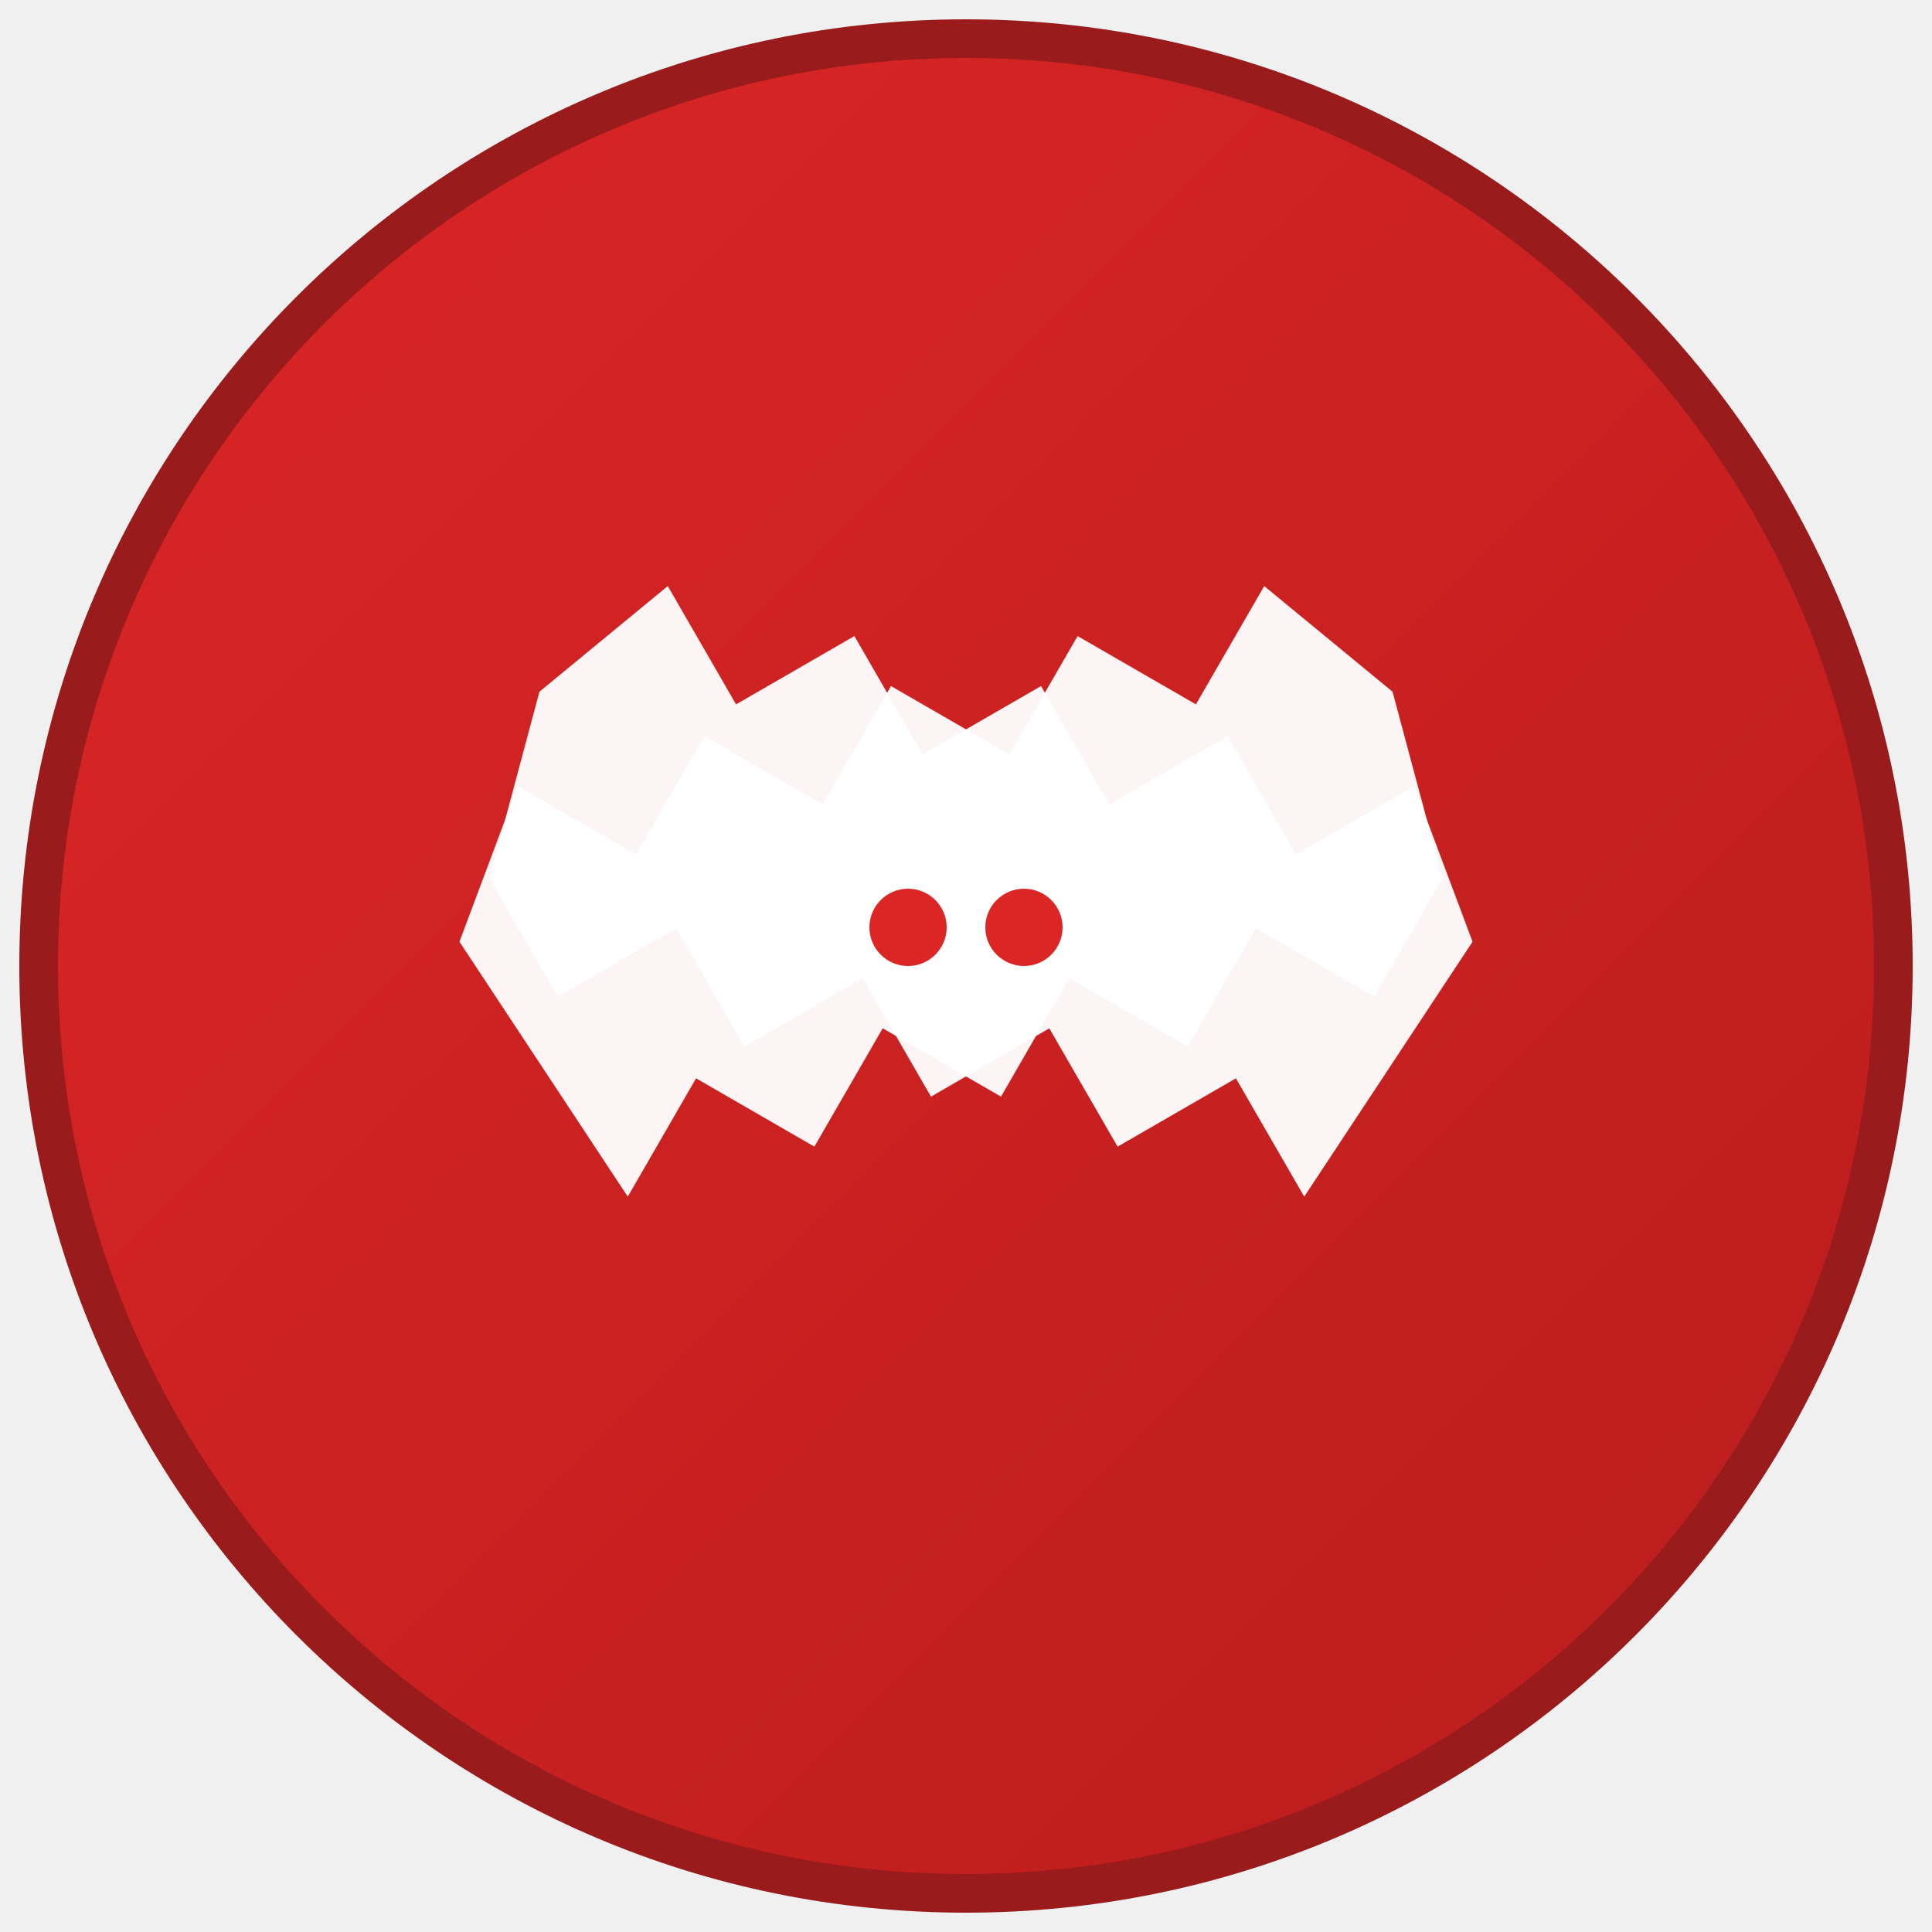
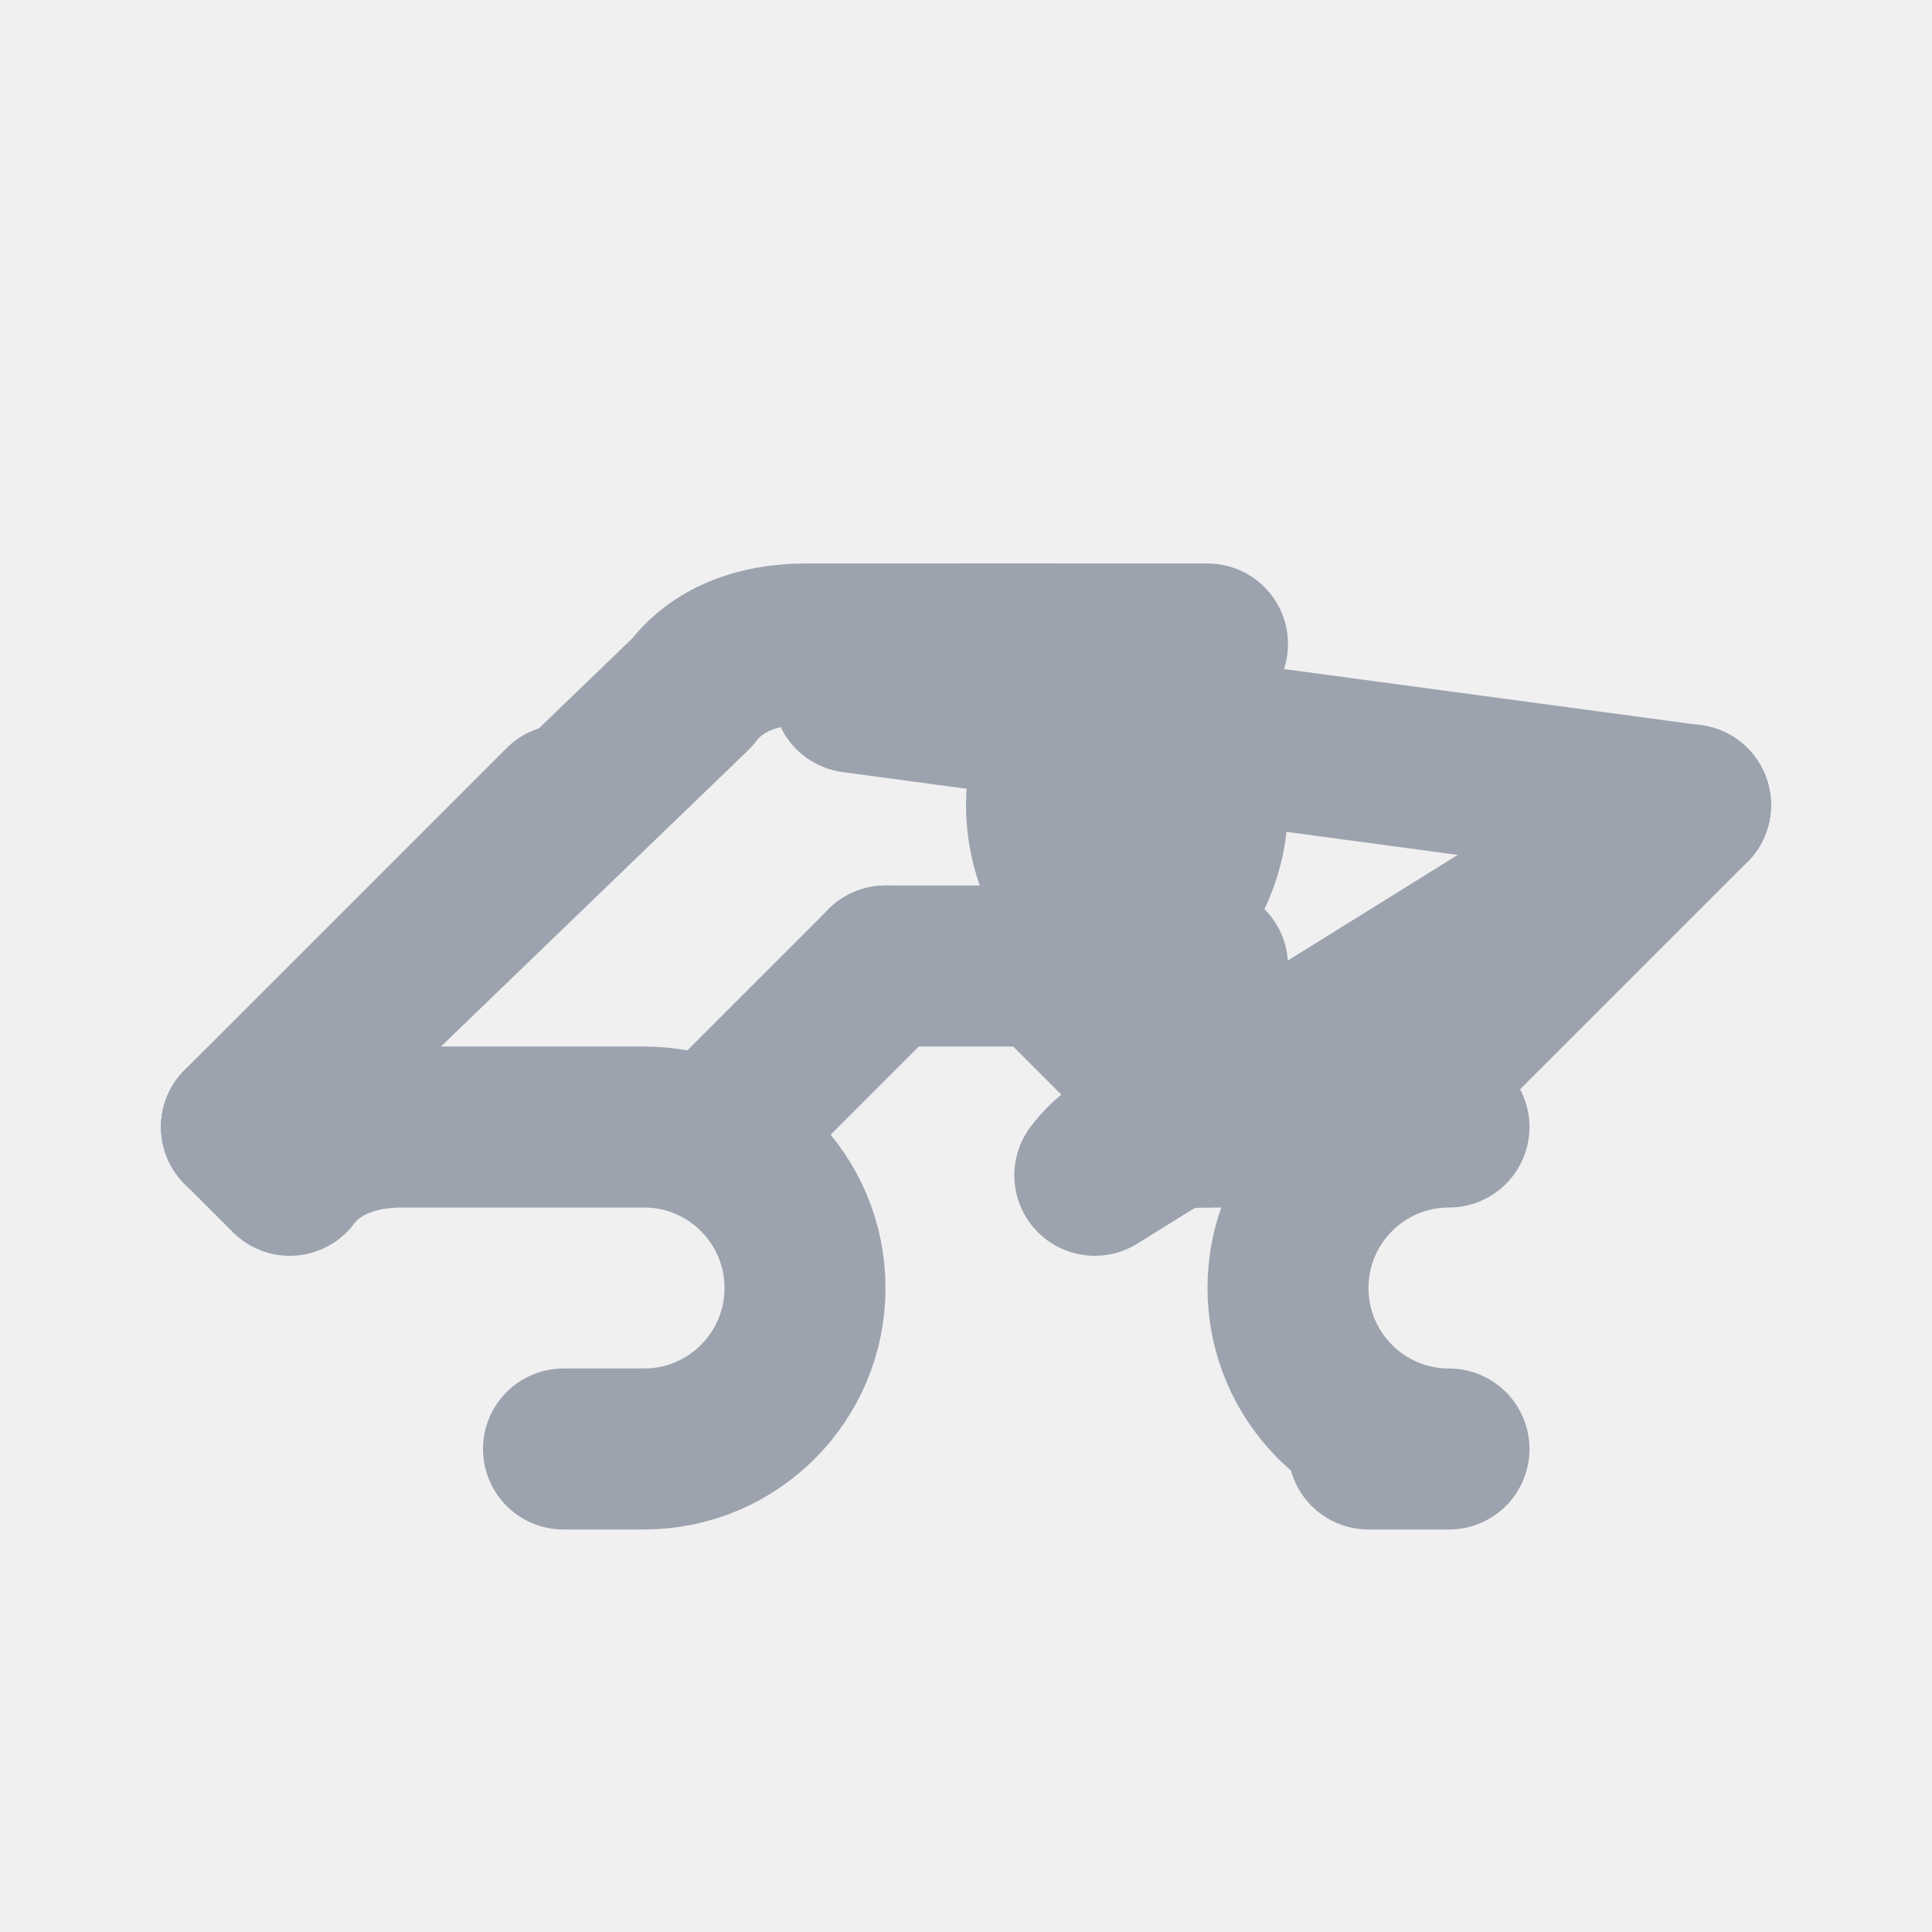
- <svg xmlns="http://www.w3.org/2000/svg" viewBox="0 0 100 100">
-   <defs>
-     <linearGradient id="handshakeGrad" x1="0%" y1="0%" x2="100%" y2="100%">
-       <stop offset="0%" style="stop-color:#DC2626;stop-opacity:1" />
-       <stop offset="100%" style="stop-color:#B91C1C;stop-opacity:1" />
-     </linearGradient>
-   </defs>
-   <circle cx="50" cy="50" r="48" fill="url(#handshakeGrad)" stroke="#991B1B" stroke-width="2" />
-   <g transform="translate(50, 50)">
-     <path d="M -25 -8 L -20 -15 L -15 -10 L -10 -15 L -5 -10 L 0 -15 L 5 -10 L 10 -15 L 15 -10 L 20 -15 L 25 -8 L 25 2 L 20 7 L 15 2 L 10 7 L 5 2 L 0 7 L -5 2 L -10 7 L -15 2 L -20 7 Z" fill="white" opacity="0.95" transform="rotate(-15)" />
-     <path d="M 25 -8 L 20 -15 L 15 -10 L 10 -15 L 5 -10 L 0 -15 L -5 -10 L -10 -15 L -15 -10 L -20 -15 L -25 -8 L -25 2 L -20 7 L -15 2 L -10 7 L -5 2 L 0 7 L 5 2 L 10 7 L 15 2 L 20 7 Z" fill="white" opacity="0.95" transform="rotate(15)" />
-     <circle cx="0" cy="0" r="4" fill="white" opacity="0.9" />
-     <circle cx="-3" cy="-2" r="2" fill="#DC2626" />
-     <circle cx="3" cy="-2" r="2" fill="#DC2626" />
-   </g>
+ <svg xmlns="http://www.w3.org/2000/svg" viewBox="0 0 24 24" fill="none" stroke="#9ca3af" stroke-width="2" stroke-linecap="round" stroke-linejoin="round">
+   <path d="M11 12h2a2 2 0 1 0 0-4h-3c-.6 0-1.1.2-1.4.6L3 14" />
+   <path d="M7 18h1a2 2 0 0 0 0-4H5c-.6 0-1.1.2-1.4.6L3 14" />
+   <path d="M13 12h2a2 2 0 1 1 0-4h-3c-.6 0-1.1.2-1.4.6L21 10" />
+   <path d="M17 18h1a2 2 0 0 1 0-4h-3c-.6 0-1.1.2-1.4.6L21 10" />
+   <path d="M3 14l4-4" />
+   <path d="M21 10l-4 4" />
+   <path d="M11 12l-2 2" />
+   <path d="M13 12l2 2" />
</svg>
